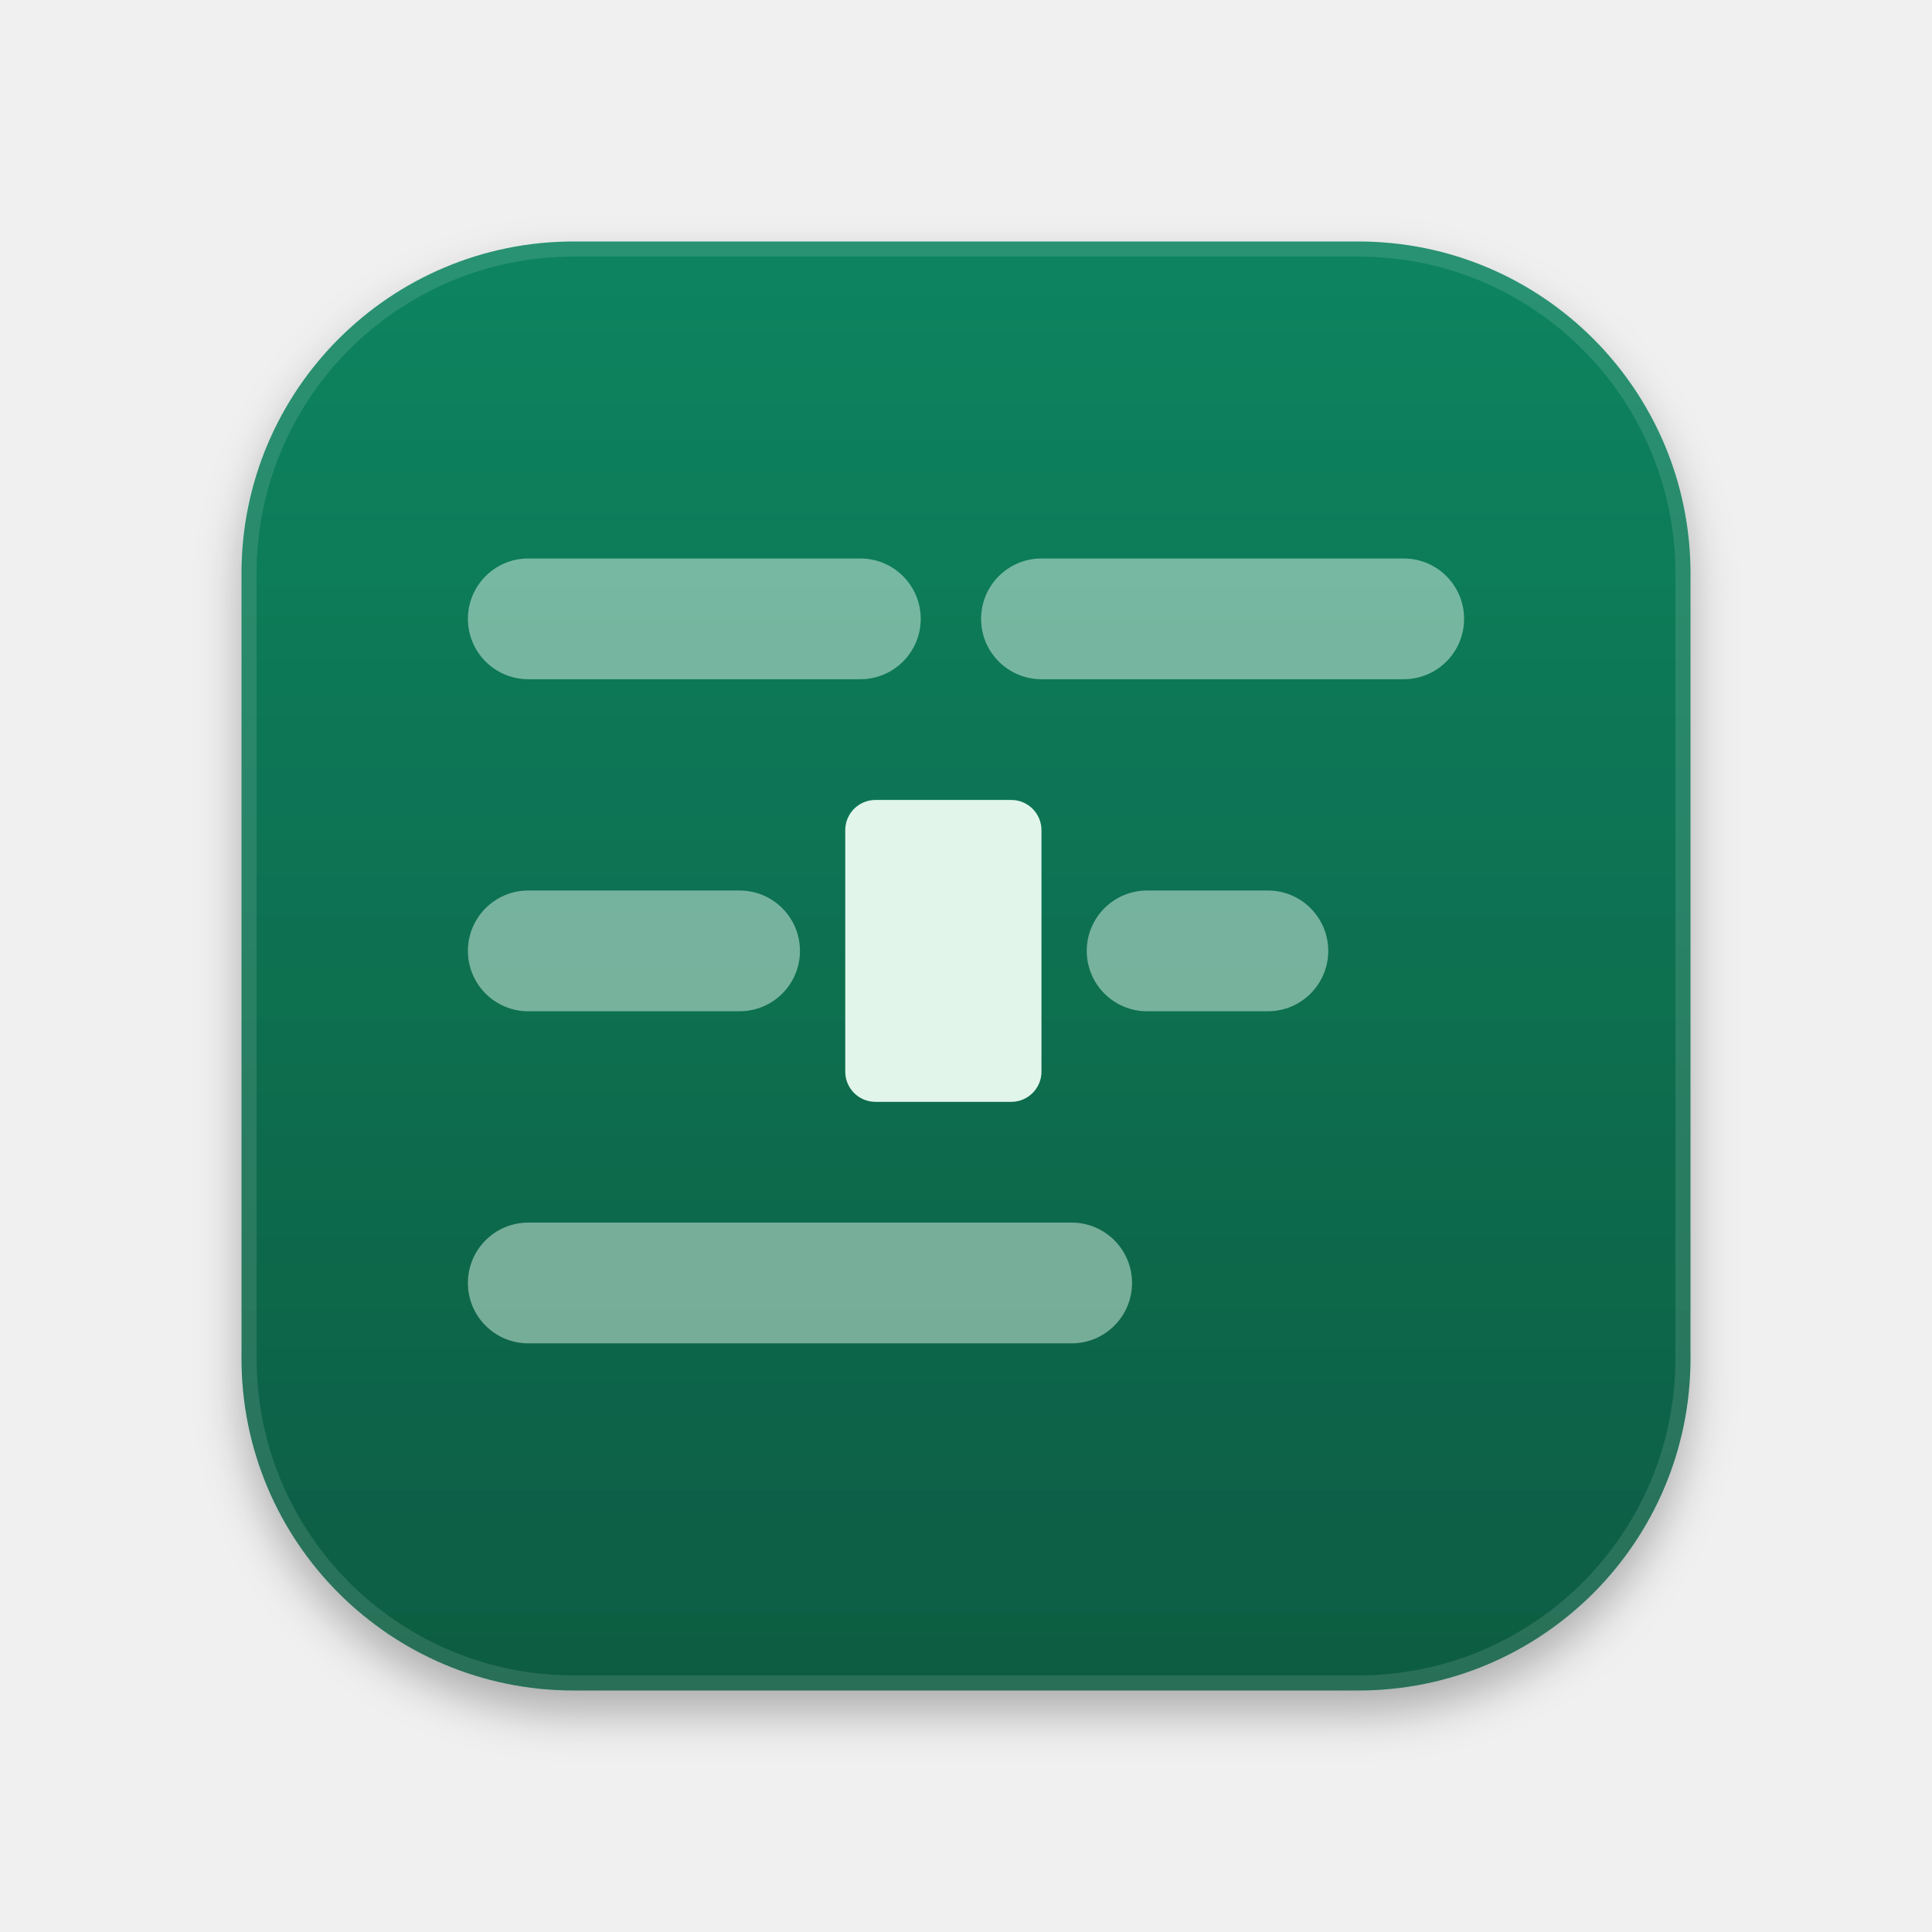
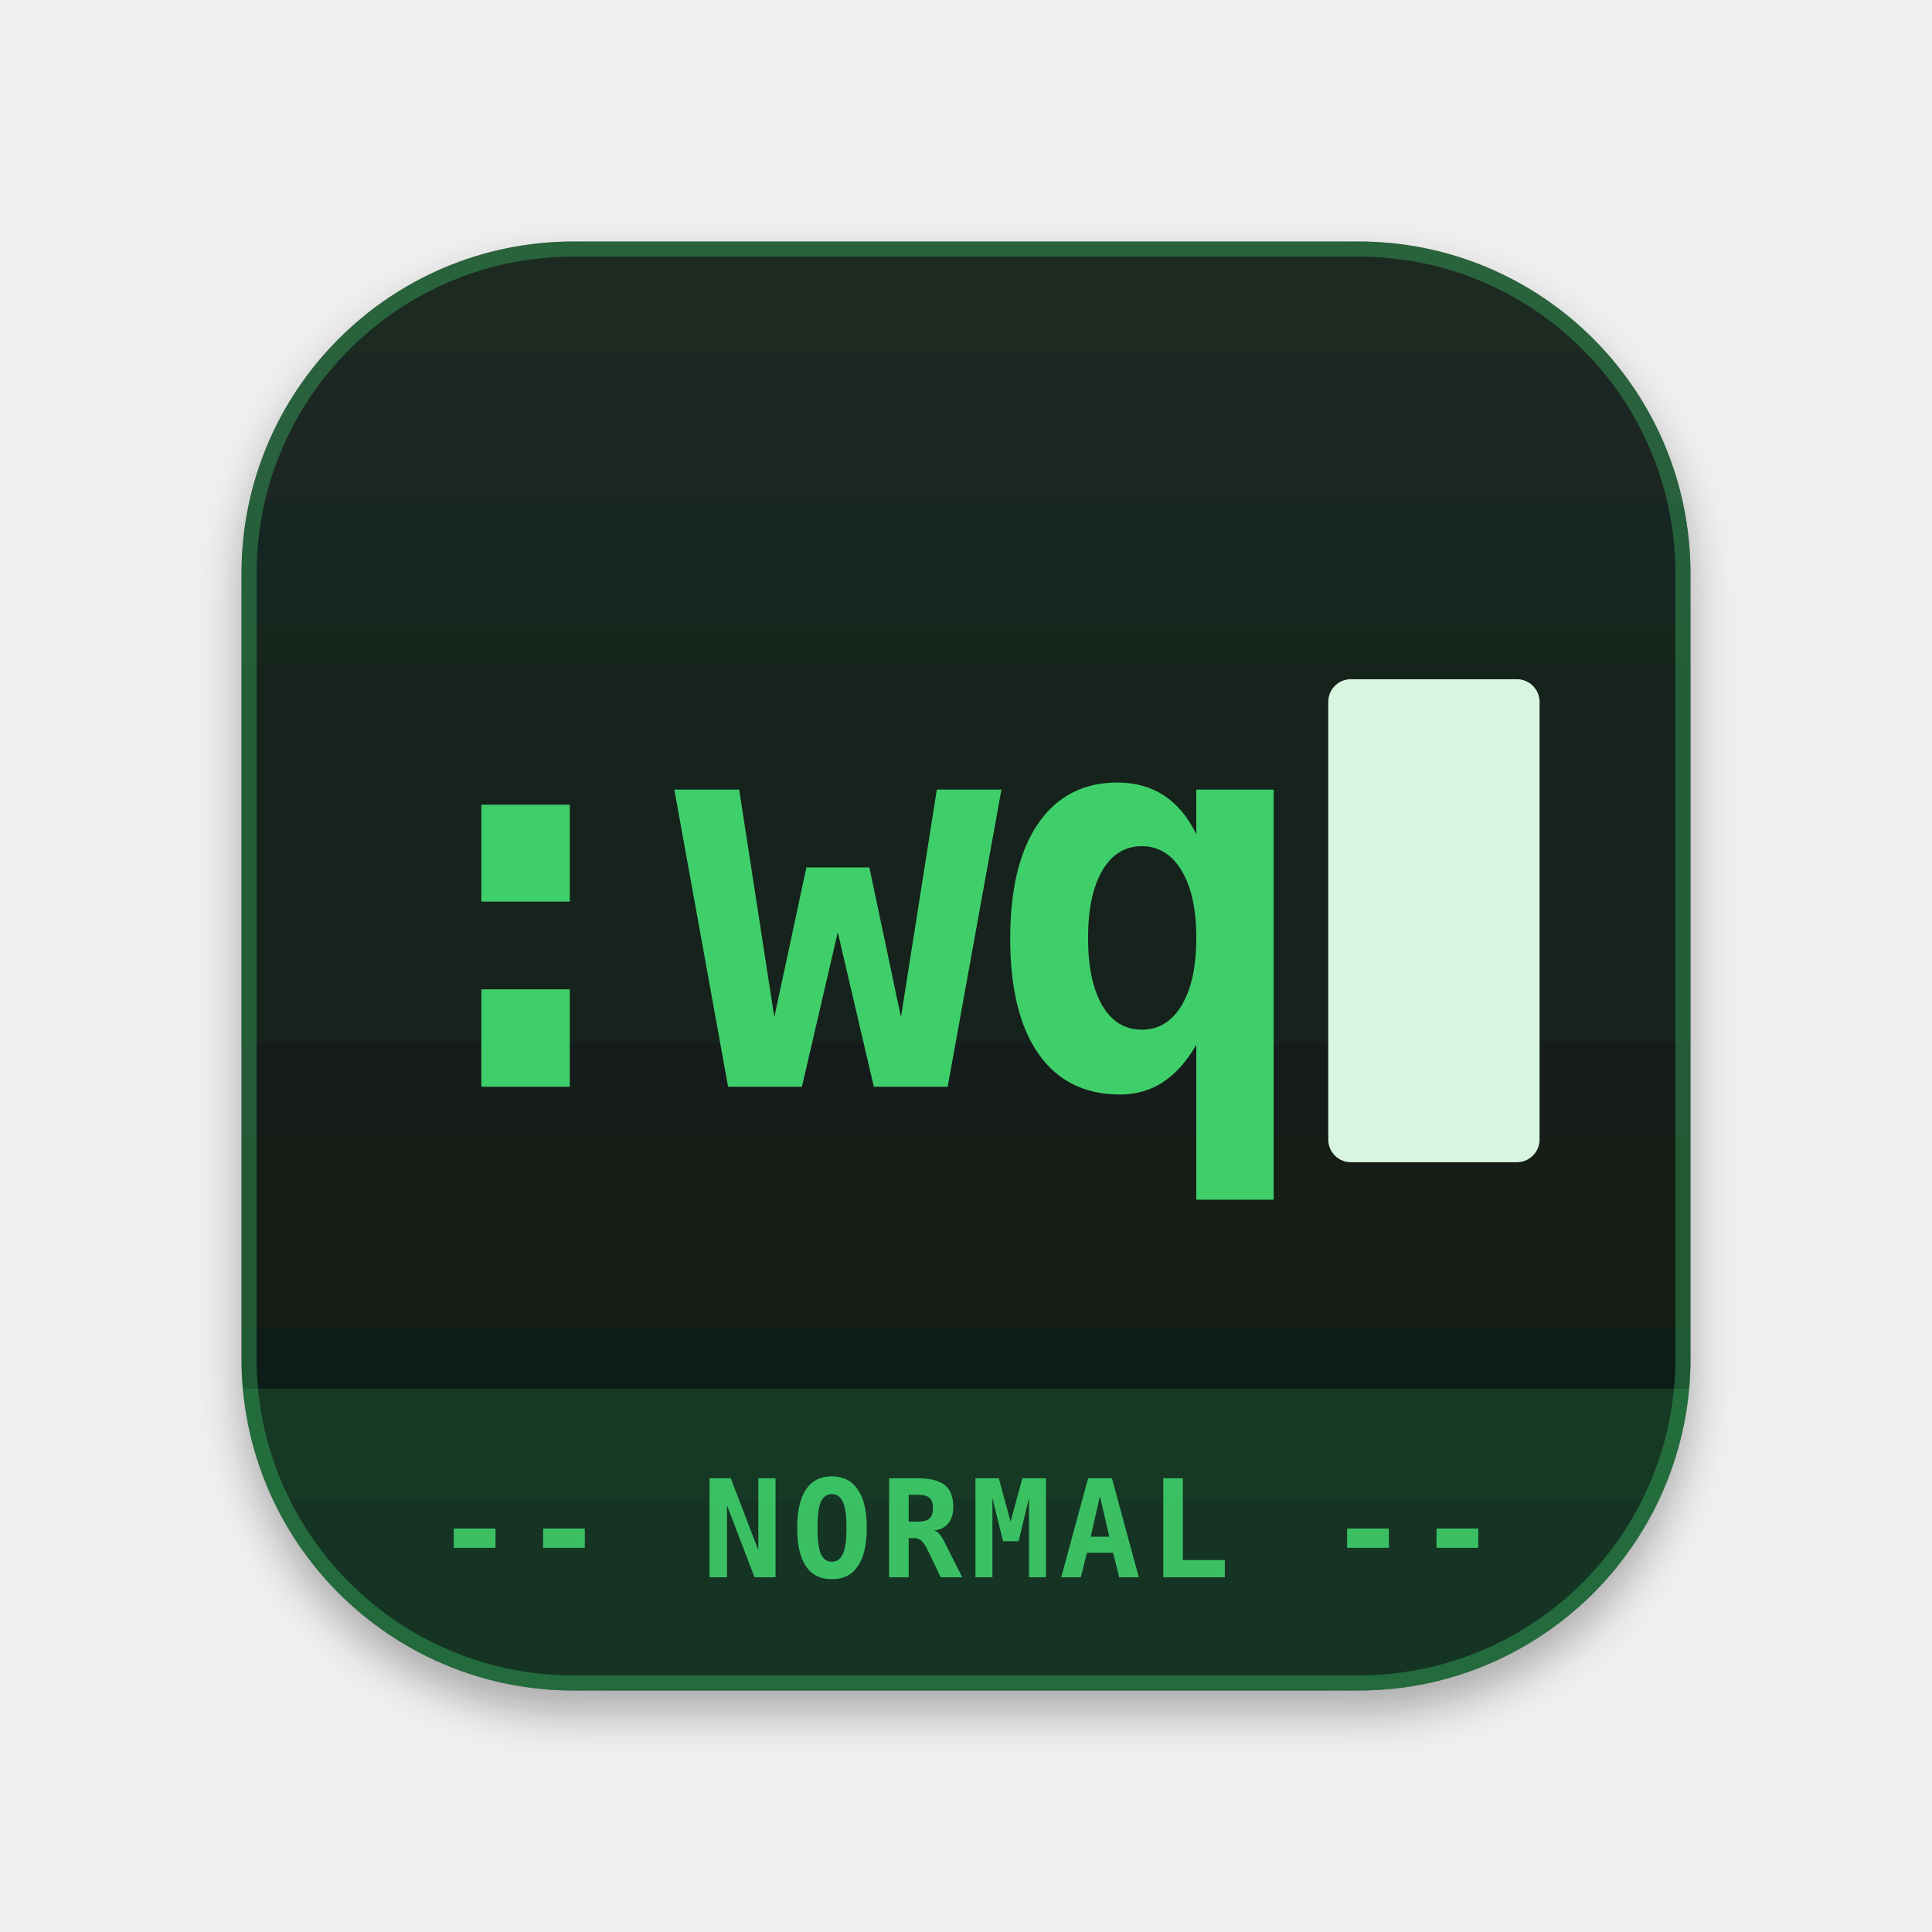
<svg xmlns="http://www.w3.org/2000/svg" width="128" height="128" viewBox="0 0 128 128">
  <defs>
    <linearGradient id="tile" x1="0" y1="0" x2="0" y2="1">
-       <stop offset="0" stop-color="#11845f" />
-       <stop offset="1" stop-color="#0a5c42" />
+       <stop offset="0" stop-color="#1c2a24" />
+       <stop offset="1" stop-color="#0e1713" />
    </linearGradient>
    <filter id="shadow" x="-20%" y="-20%" width="140%" height="140%">
-       <feDropShadow dx="0" dy="1.5" stdDeviation="1.5" flood-color="#000" flood-opacity=".28" />
+       <feDropShadow dx="0" dy="1.5" stdDeviation="1.5" flood-color="#000" flood-opacity=".3" />
    </filter>
  </defs>
  <rect x="16" y="16" width="96" height="96" rx="22" fill="url(#tile)" filter="url(#shadow)" />
-   <rect x="16.5" y="16.5" width="95" height="95" rx="21.5" fill="none" stroke="#fff" stroke-opacity=".12" />
-   <g fill="#e1f5eb" fill-opacity=".5">
-     <rect x="31" y="37" width="30" height="8" rx="4" />
-     <rect x="65" y="37" width="32" height="8" rx="4" />
-     <rect x="31" y="59" width="22" height="8" rx="4" />
-     <rect x="72" y="59" width="16" height="8" rx="4" />
-     <rect x="31" y="81" width="44" height="8" rx="4" />
-   </g>
-   <rect x="56" y="53" width="13" height="20" rx="2" fill="#e1f5eb" />
+   <rect x="16.5" y="16.5" width="95" height="95" rx="21.5" fill="none" stroke="#3fcf6a" stroke-opacity=".35" />
+   <text x="24" y="72" font-family="Menlo, 'DejaVu Sans Mono', monospace" font-weight="700" font-size="36" letter-spacing="-1" fill="#3fcf6a">:wq</text>
+   <rect x="88" y="45" width="14" height="32" rx="1.5" fill="#d8f5e0" />
+   <path d="M16 92 H112 V90 A22 22 0 0 1 90 112 H38 A22 22 0 0 1 16 90 Z" fill="#3fcf6a" fill-opacity=".16" />
+   <text x="64" y="104.5" text-anchor="middle" font-family="Menlo, 'DejaVu Sans Mono', monospace" font-weight="700" font-size="9" letter-spacing=".5" fill="#3fcf6a" fill-opacity=".9">-- NORMAL --</text>
</svg>
